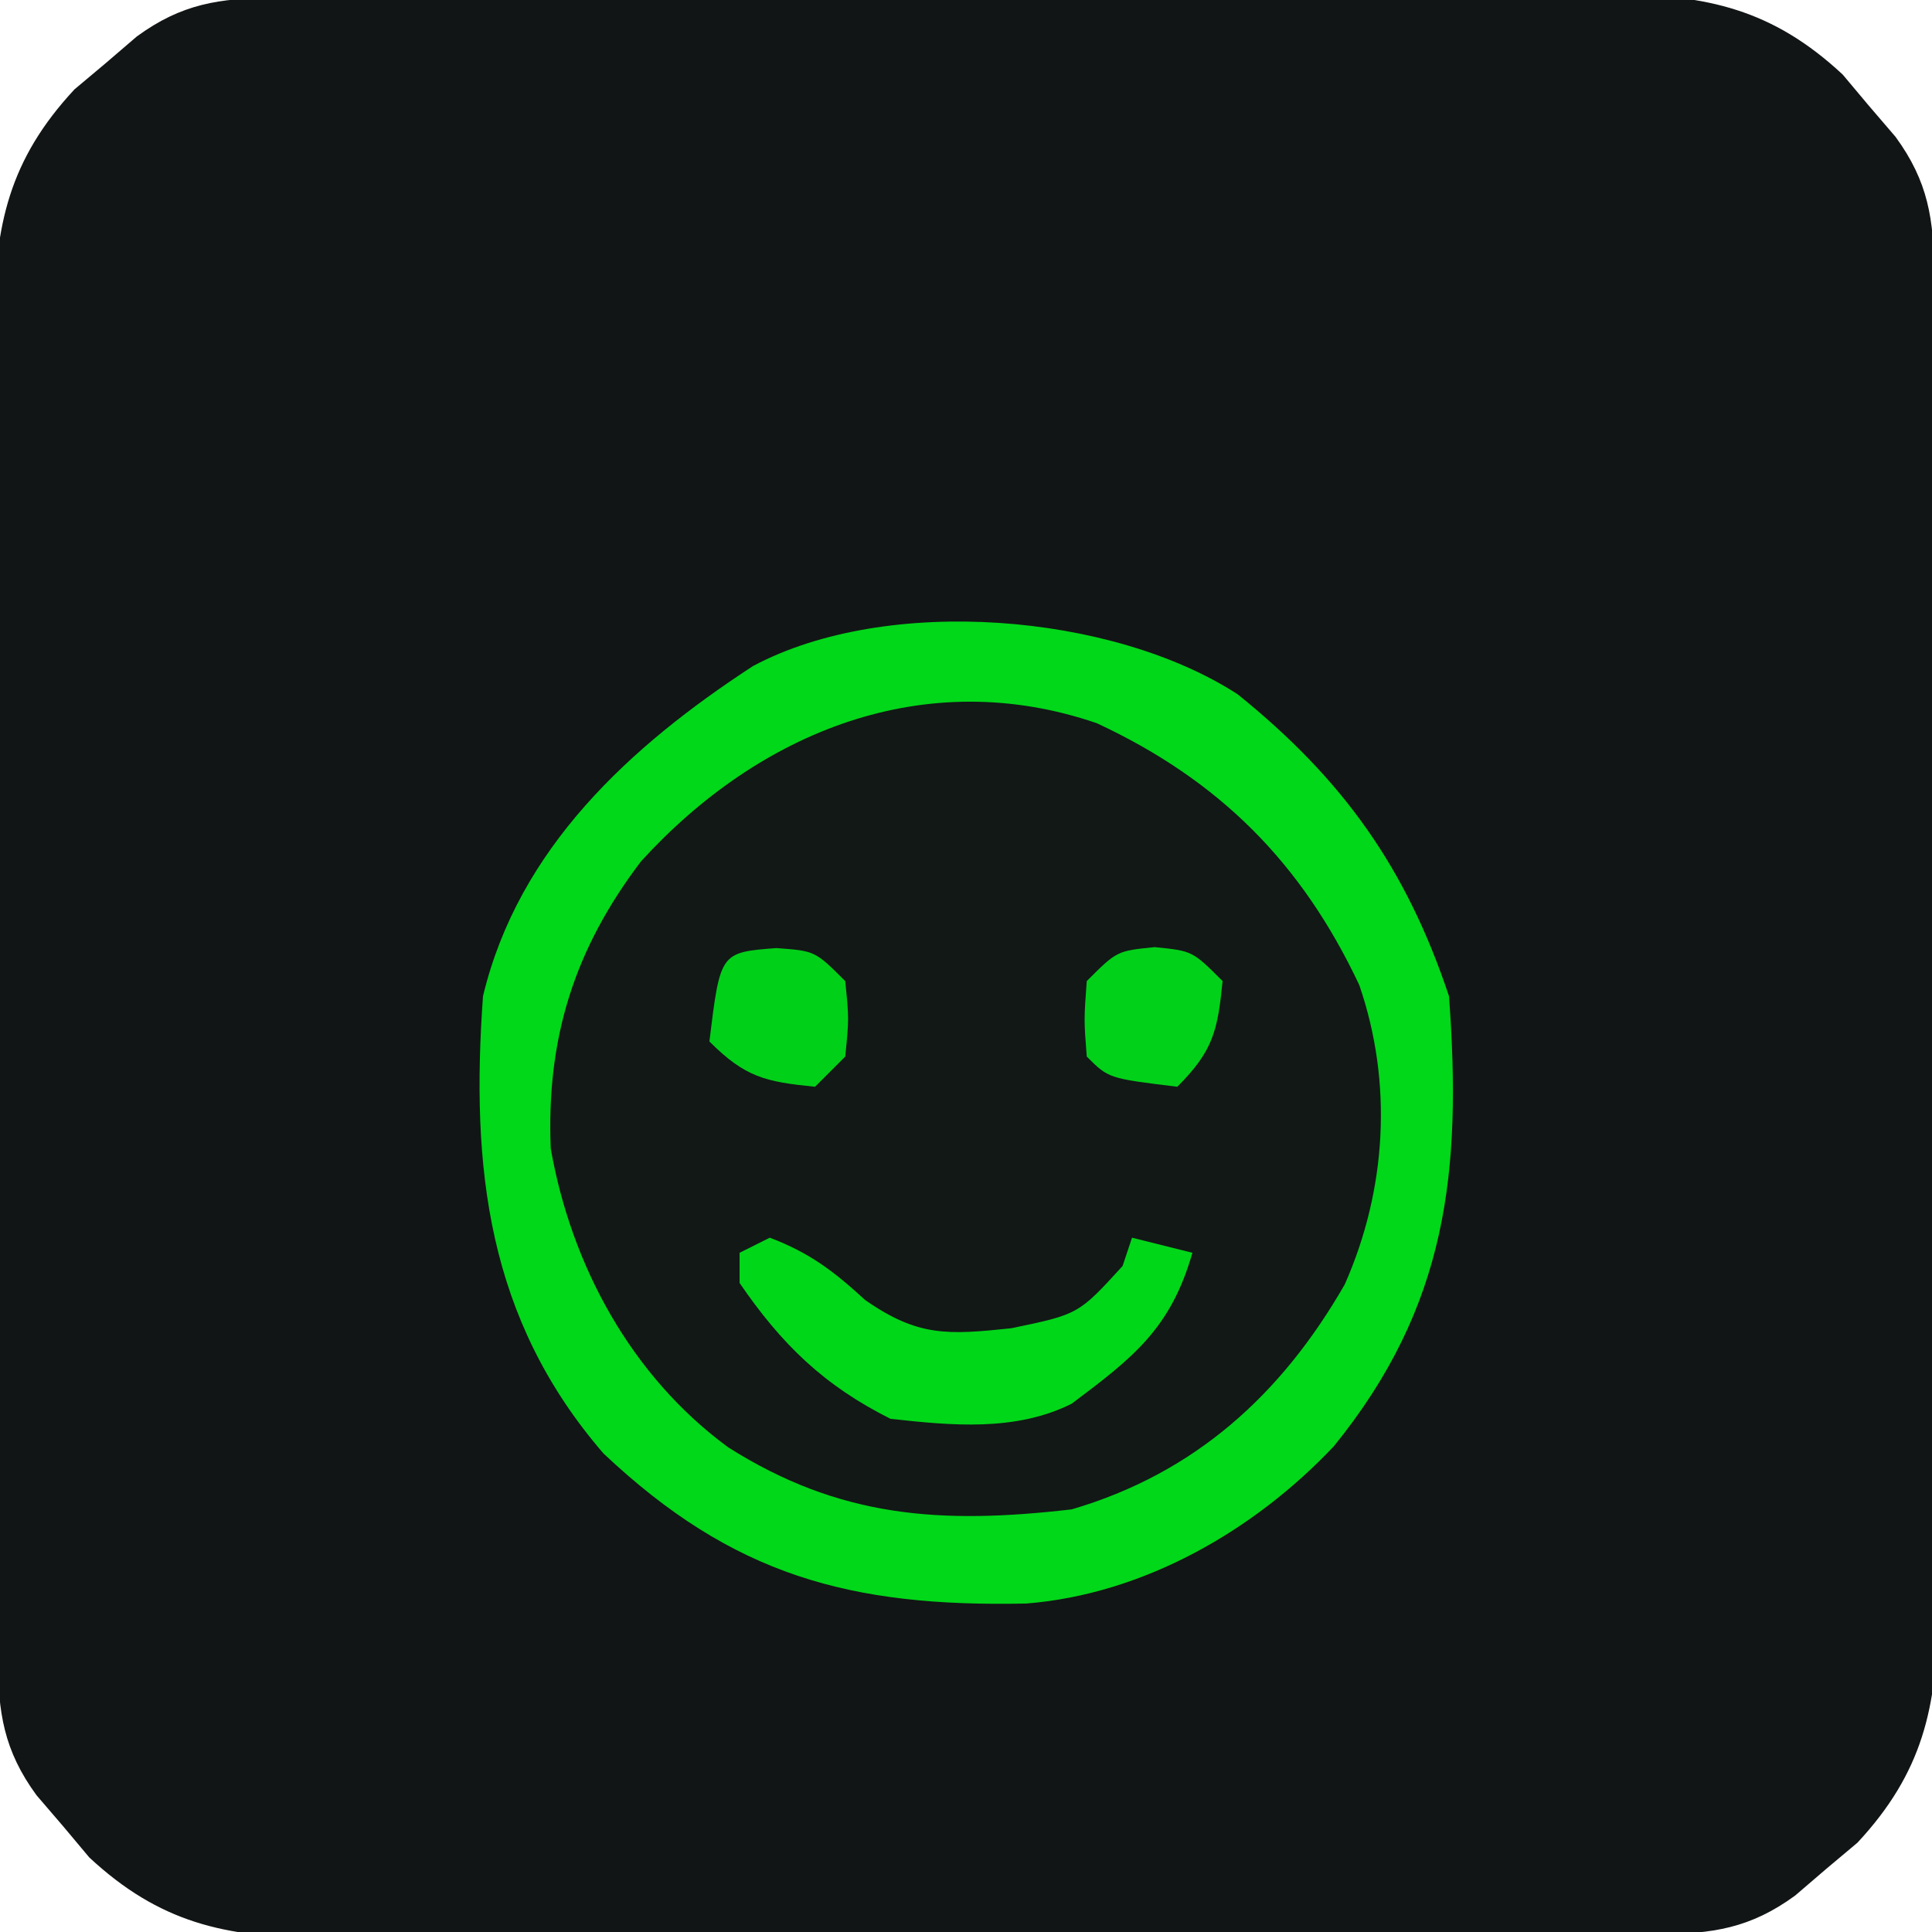
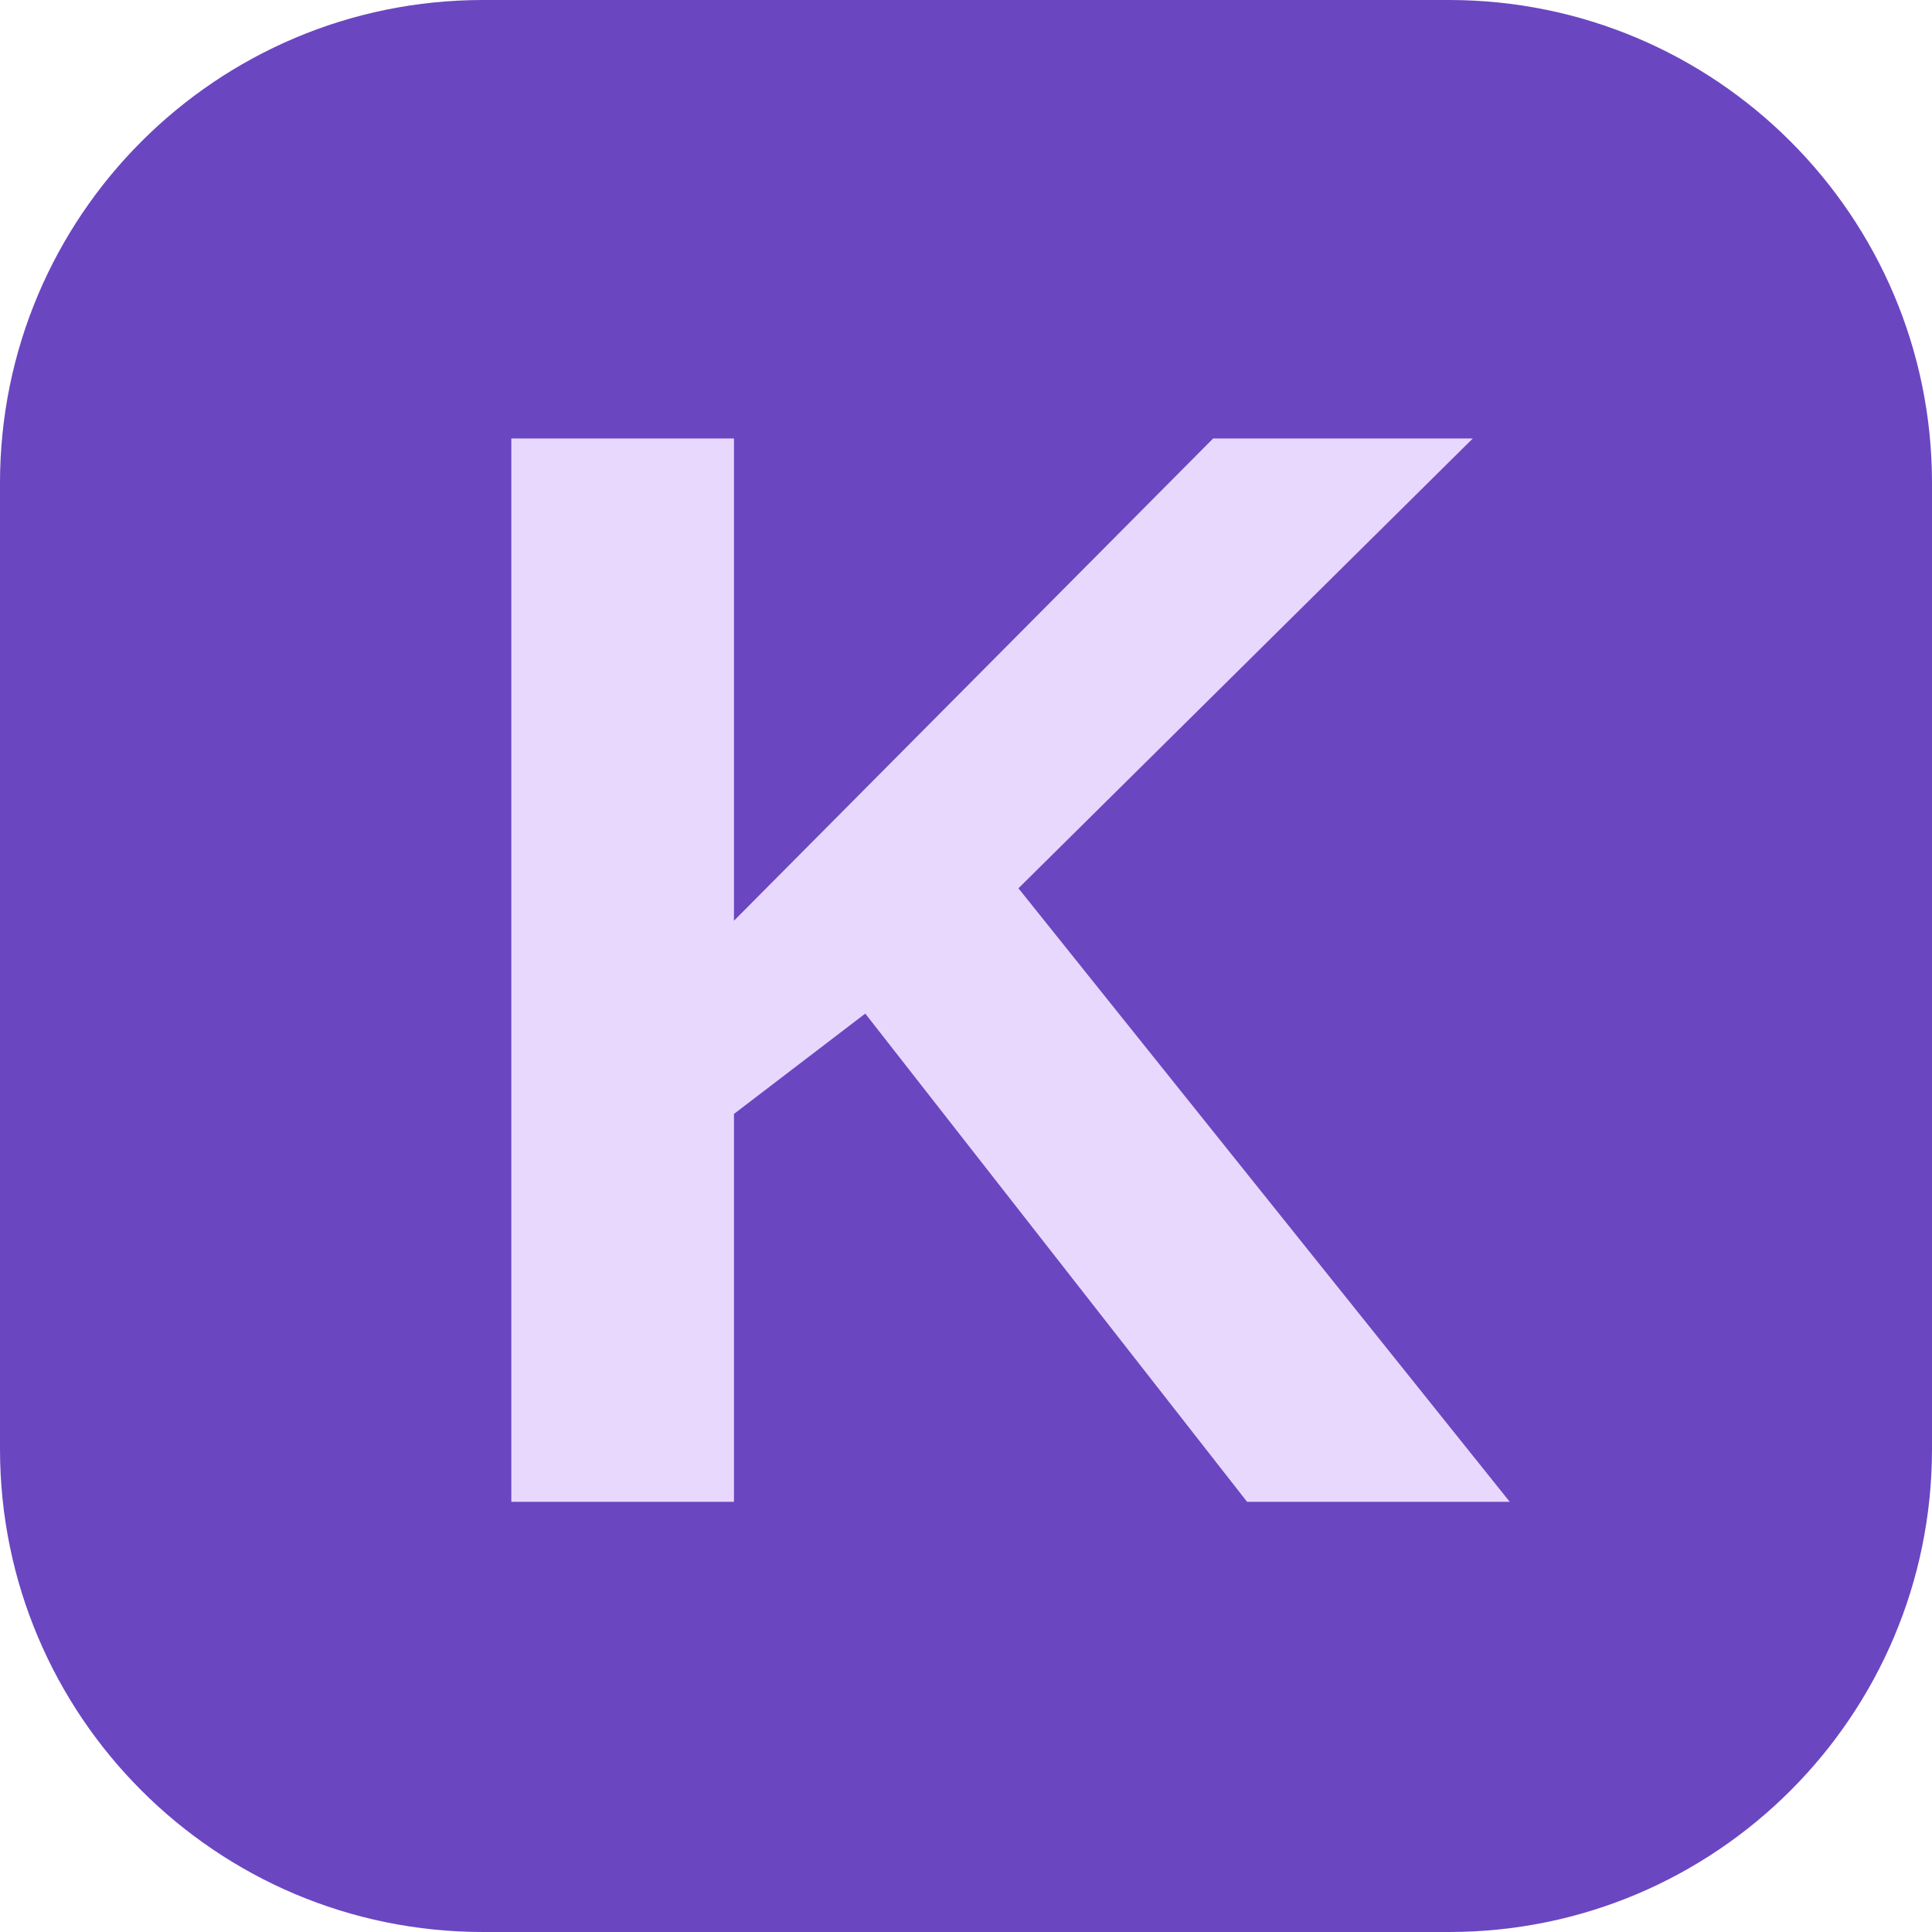
- <svg xmlns="http://www.w3.org/2000/svg" version="1.1" width="128" height="128">
-   <path d="M0 0 C1.255 -0.009 1.255 -0.009 2.536 -0.017 C3.451 -0.018 4.366 -0.02 5.308 -0.021 C6.274 -0.026 7.241 -0.031 8.236 -0.036 C11.437 -0.05 14.639 -0.057 17.84 -0.063 C20.064 -0.068 22.287 -0.074 24.51 -0.08 C29.175 -0.09 33.84 -0.096 38.505 -0.1 C44.48 -0.105 50.455 -0.129 56.431 -0.158 C61.025 -0.176 65.619 -0.182 70.213 -0.183 C72.415 -0.186 74.618 -0.194 76.821 -0.207 C79.904 -0.224 82.987 -0.222 86.07 -0.216 C86.979 -0.225 87.888 -0.234 88.824 -0.244 C94.966 -0.203 99.314 0.749 103.965 5.078 C104.536 5.759 105.107 6.439 105.696 7.14 C106.28 7.821 106.864 8.502 107.465 9.203 C109.638 12.171 110.009 14.688 110.024 18.257 C110.029 19.094 110.035 19.931 110.041 20.793 C110.043 22.165 110.043 22.165 110.044 23.565 C110.049 24.532 110.054 25.498 110.059 26.493 C110.074 29.695 110.081 32.896 110.086 36.097 C110.092 38.321 110.098 40.544 110.104 42.768 C110.114 47.432 110.12 52.097 110.123 56.762 C110.129 62.737 110.153 68.713 110.181 74.688 C110.2 79.282 110.205 83.876 110.207 88.47 C110.21 90.673 110.218 92.875 110.231 95.078 C110.248 98.161 110.246 101.244 110.24 104.327 C110.249 105.236 110.258 106.145 110.268 107.081 C110.227 113.223 109.274 117.571 104.946 122.222 C104.265 122.794 103.584 123.365 102.883 123.953 C102.203 124.537 101.522 125.121 100.821 125.722 C97.852 127.895 95.335 128.266 91.766 128.281 C90.93 128.287 90.093 128.292 89.23 128.298 C87.858 128.3 87.858 128.3 86.458 128.302 C85.492 128.307 84.526 128.312 83.53 128.317 C80.329 128.331 77.128 128.338 73.926 128.344 C71.703 128.349 69.479 128.355 67.256 128.361 C62.591 128.371 57.927 128.377 53.262 128.381 C47.286 128.386 41.311 128.41 35.336 128.439 C30.742 128.457 26.148 128.462 21.554 128.464 C19.351 128.467 17.148 128.475 14.946 128.488 C11.862 128.505 8.78 128.503 5.696 128.497 C4.788 128.506 3.879 128.515 2.943 128.525 C-3.199 128.484 -7.547 127.531 -12.199 123.203 C-12.77 122.522 -13.341 121.842 -13.929 121.14 C-14.513 120.46 -15.097 119.779 -15.699 119.078 C-17.871 116.11 -18.243 113.592 -18.257 110.024 C-18.263 109.187 -18.269 108.35 -18.275 107.488 C-18.276 106.573 -18.277 105.658 -18.278 104.715 C-18.283 103.749 -18.288 102.783 -18.293 101.788 C-18.308 98.586 -18.314 95.385 -18.32 92.183 C-18.326 89.96 -18.331 87.737 -18.337 85.513 C-18.348 80.849 -18.354 76.184 -18.357 71.519 C-18.362 65.544 -18.387 59.568 -18.415 53.593 C-18.434 48.999 -18.439 44.405 -18.44 39.811 C-18.443 37.608 -18.451 35.405 -18.465 33.203 C-18.482 30.12 -18.48 27.037 -18.473 23.954 C-18.482 23.045 -18.492 22.136 -18.501 21.2 C-18.461 15.058 -17.508 10.71 -13.179 6.058 C-12.499 5.487 -11.818 4.916 -11.117 4.328 C-10.436 3.744 -9.756 3.16 -9.054 2.558 C-6.086 0.386 -3.569 0.015 0 0 Z " fill="#121515" transform="translate(18.11678,-0.1404419)" />
-   <path d="M0 0 C6.98 5.63 11.168 11.503 14 20 C14.86 31.63 13.892 40.546 6.375 49.812 C1.098 55.407 -6.234 59.622 -14.004 60.238 C-25.668 60.482 -33.442 58.385 -42.02 50.293 C-49.731 41.364 -50.816 31.339 -50 20 C-47.655 10.21 -40.262 3.441 -32.113 -1.871 C-23.232 -6.615 -8.298 -5.383 0 0 Z " fill="#121816" transform="translate(82,46)" />
-   <path d="M0 0 C6.98 5.63 11.168 11.503 14 20 C14.86 31.63 13.892 40.546 6.375 49.812 C1.098 55.407 -6.234 59.622 -14.004 60.238 C-25.668 60.482 -33.442 58.385 -42.02 50.293 C-49.731 41.364 -50.816 31.339 -50 20 C-47.655 10.21 -40.262 3.441 -32.113 -1.871 C-23.232 -6.615 -8.298 -5.383 0 0 Z M-39.527 11.062 C-43.946 16.876 -45.809 22.785 -45.512 30.094 C-44.144 37.864 -40.164 45.186 -33.758 49.887 C-26.386 54.556 -19.685 55.006 -11 54 C-2.846 51.613 2.905 46.394 7.094 39.094 C9.871 32.818 10.29 25.738 8.051 19.25 C4.247 11.186 -1.183 5.709 -9.332 1.914 C-20.734 -1.992 -31.703 2.48 -39.527 11.062 Z " fill="#00D819" transform="translate(82,46)" />
-   <path d="M0 0 C2.627 0.996 4.23 2.211 6.312 4.125 C9.819 6.571 11.793 6.443 16 6 C20.454 5.076 20.454 5.076 23.375 1.875 C23.684 0.947 23.684 0.947 24 0 C25.32 0.33 26.64 0.66 28 1 C26.563 6.029 24.058 7.957 20 11 C16.288 12.856 12.051 12.449 8 12 C3.589 9.794 0.779 7.061 -2 3 C-2 2.34 -2 1.68 -2 1 C-1.34 0.67 -0.68 0.34 0 0 Z " fill="#00D719" transform="translate(51,82)" />
-   <path d="M0 0 C2.562 0.188 2.562 0.188 4.562 2.188 C4.812 4.688 4.812 4.688 4.562 7.188 C3.902 7.848 3.243 8.508 2.562 9.188 C-0.735 8.858 -2.06 8.565 -4.438 6.188 C-3.718 0.286 -3.718 0.286 0 0 Z " fill="#01D019" transform="translate(51.4375,62.8125)" />
-   <path d="M0 0 C2.5 0.25 2.5 0.25 4.5 2.25 C4.17 5.547 3.877 6.873 1.5 9.25 C-3.056 8.694 -3.056 8.694 -4.5 7.25 C-4.688 4.812 -4.688 4.812 -4.5 2.25 C-2.5 0.25 -2.5 0.25 0 0 Z " fill="#01D219" transform="translate(76.5,62.75)" />
+ <svg xmlns="http://www.w3.org/2000/svg" viewBox="0 0 512 512">
+   <rect width="512" height="512" fill="#6B46C1" rx="128" ry="128" />
+   <text x="50%" y="50%" dominant-baseline="central" text-anchor="middle" font-family="Arial" font-weight="bold" fill="#E9D8FD" font-size="409.6">K</text>
</svg>
